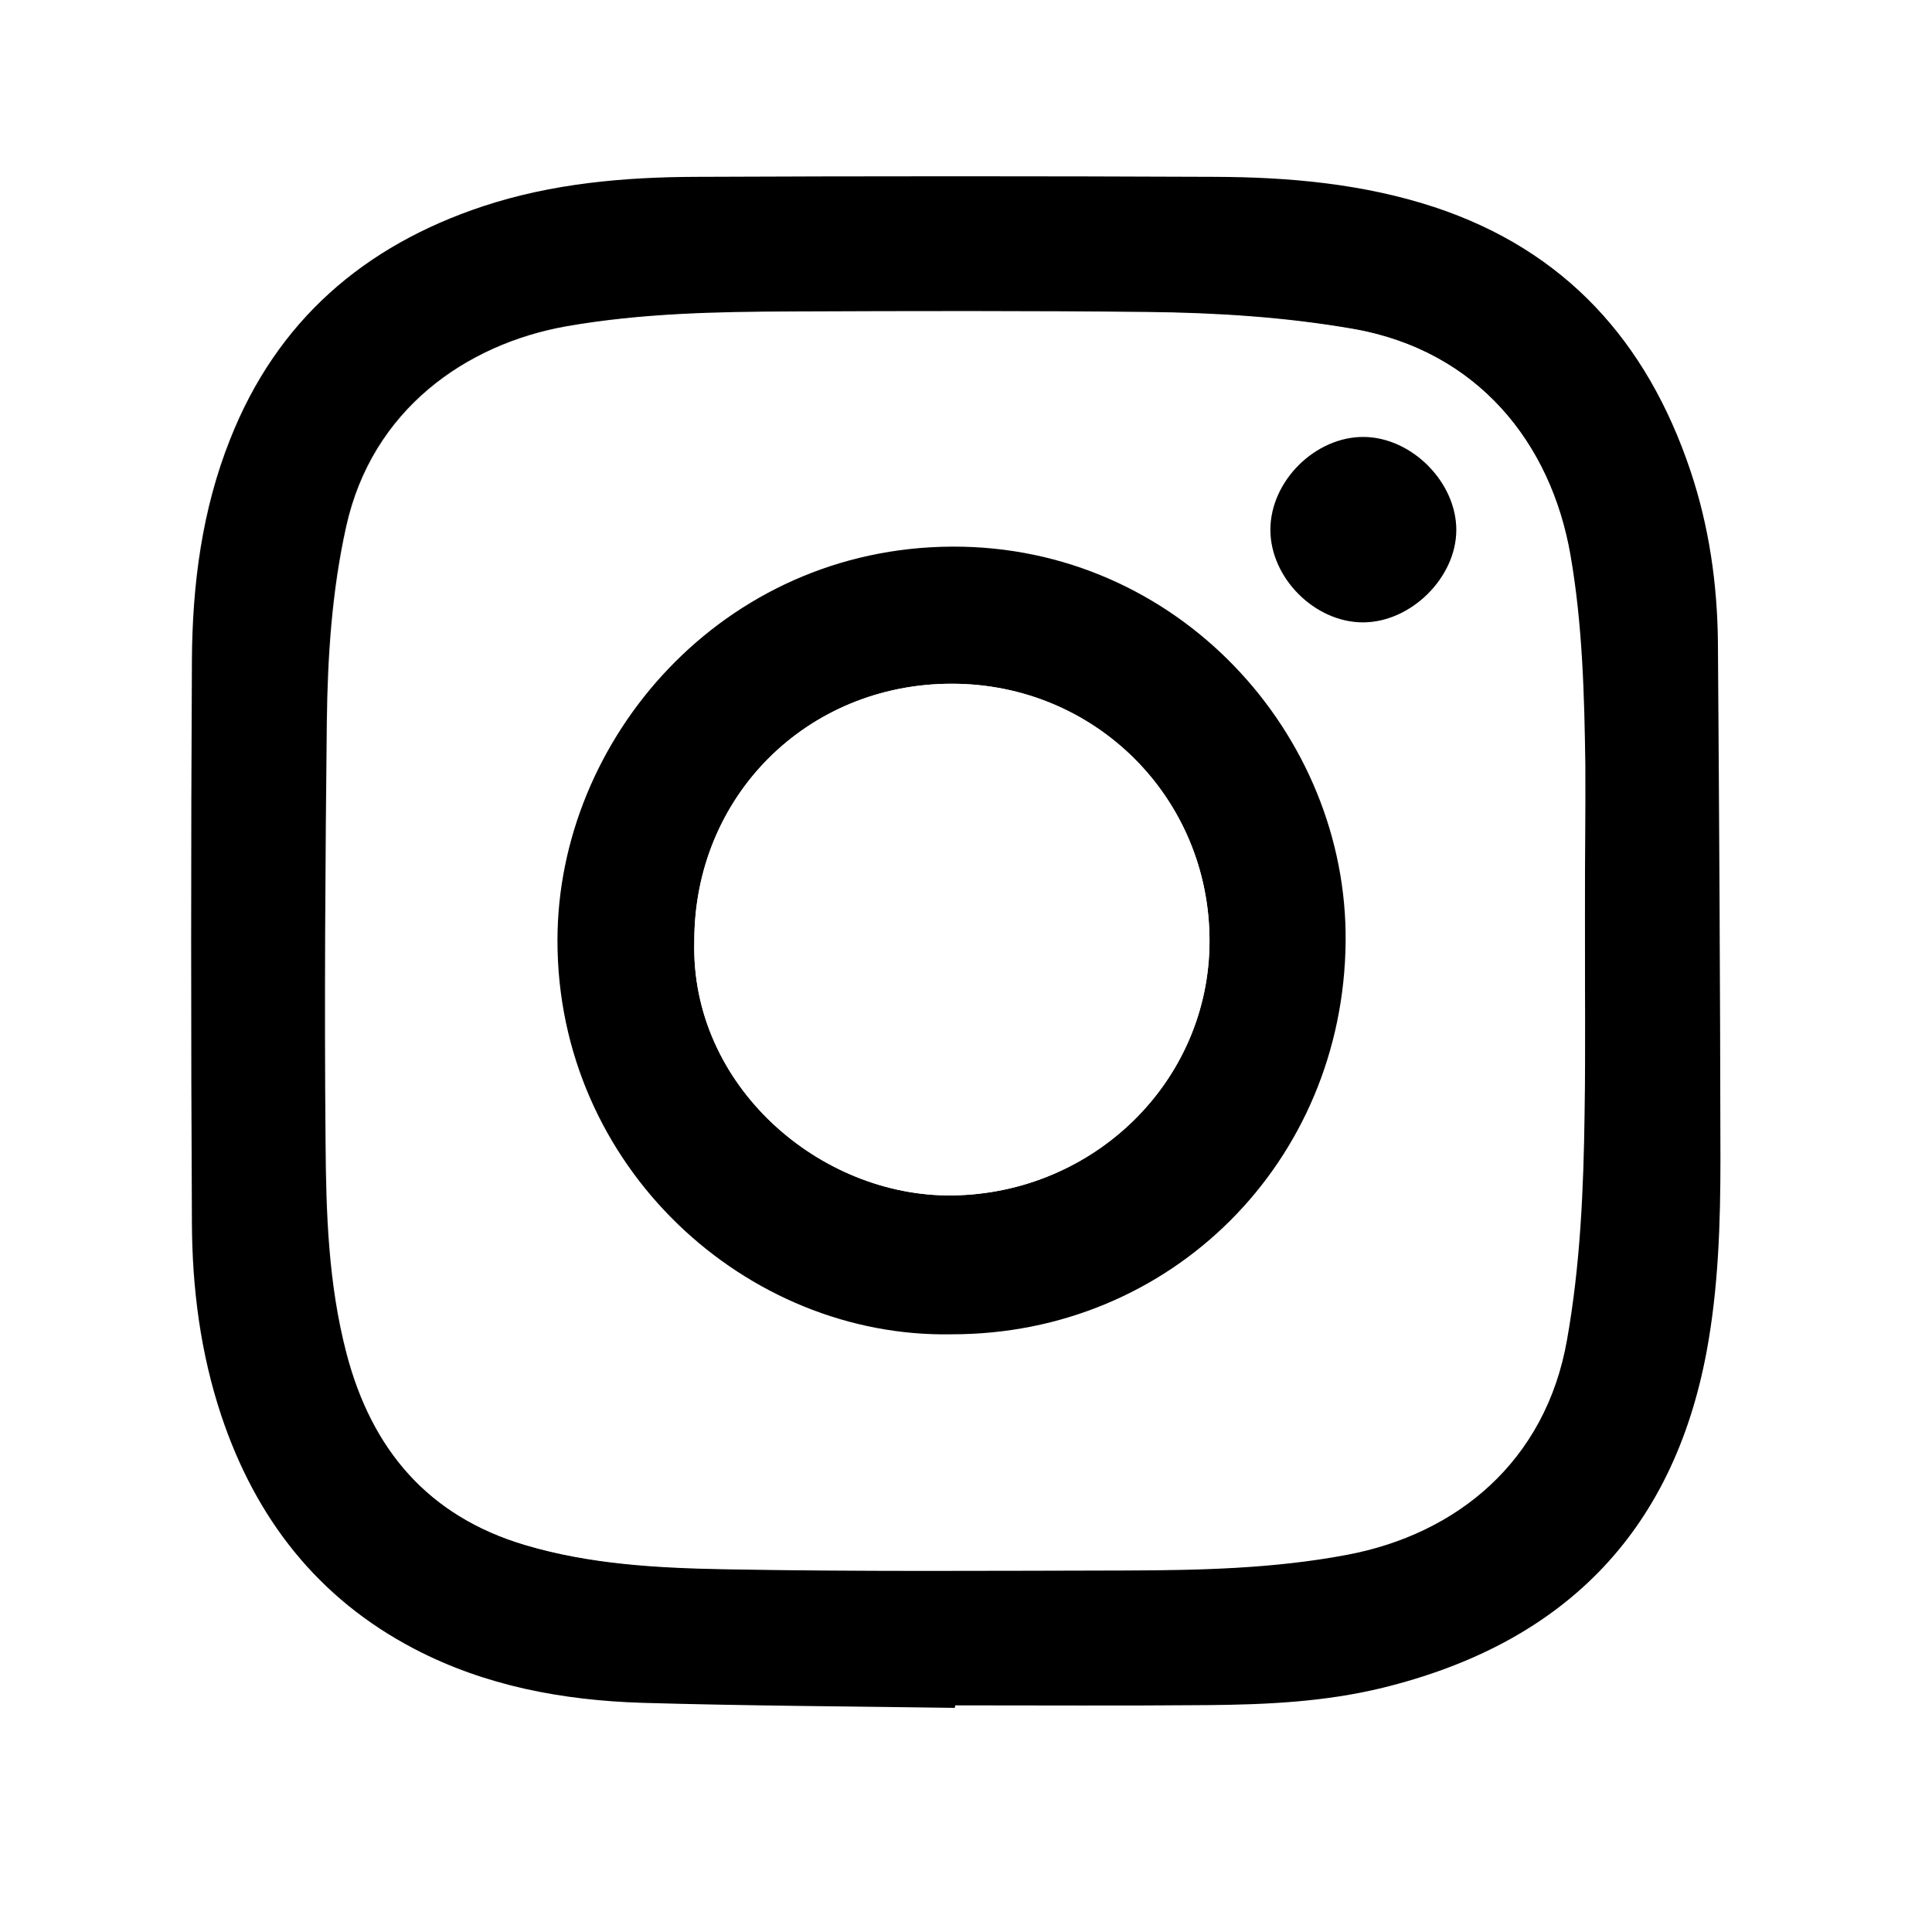
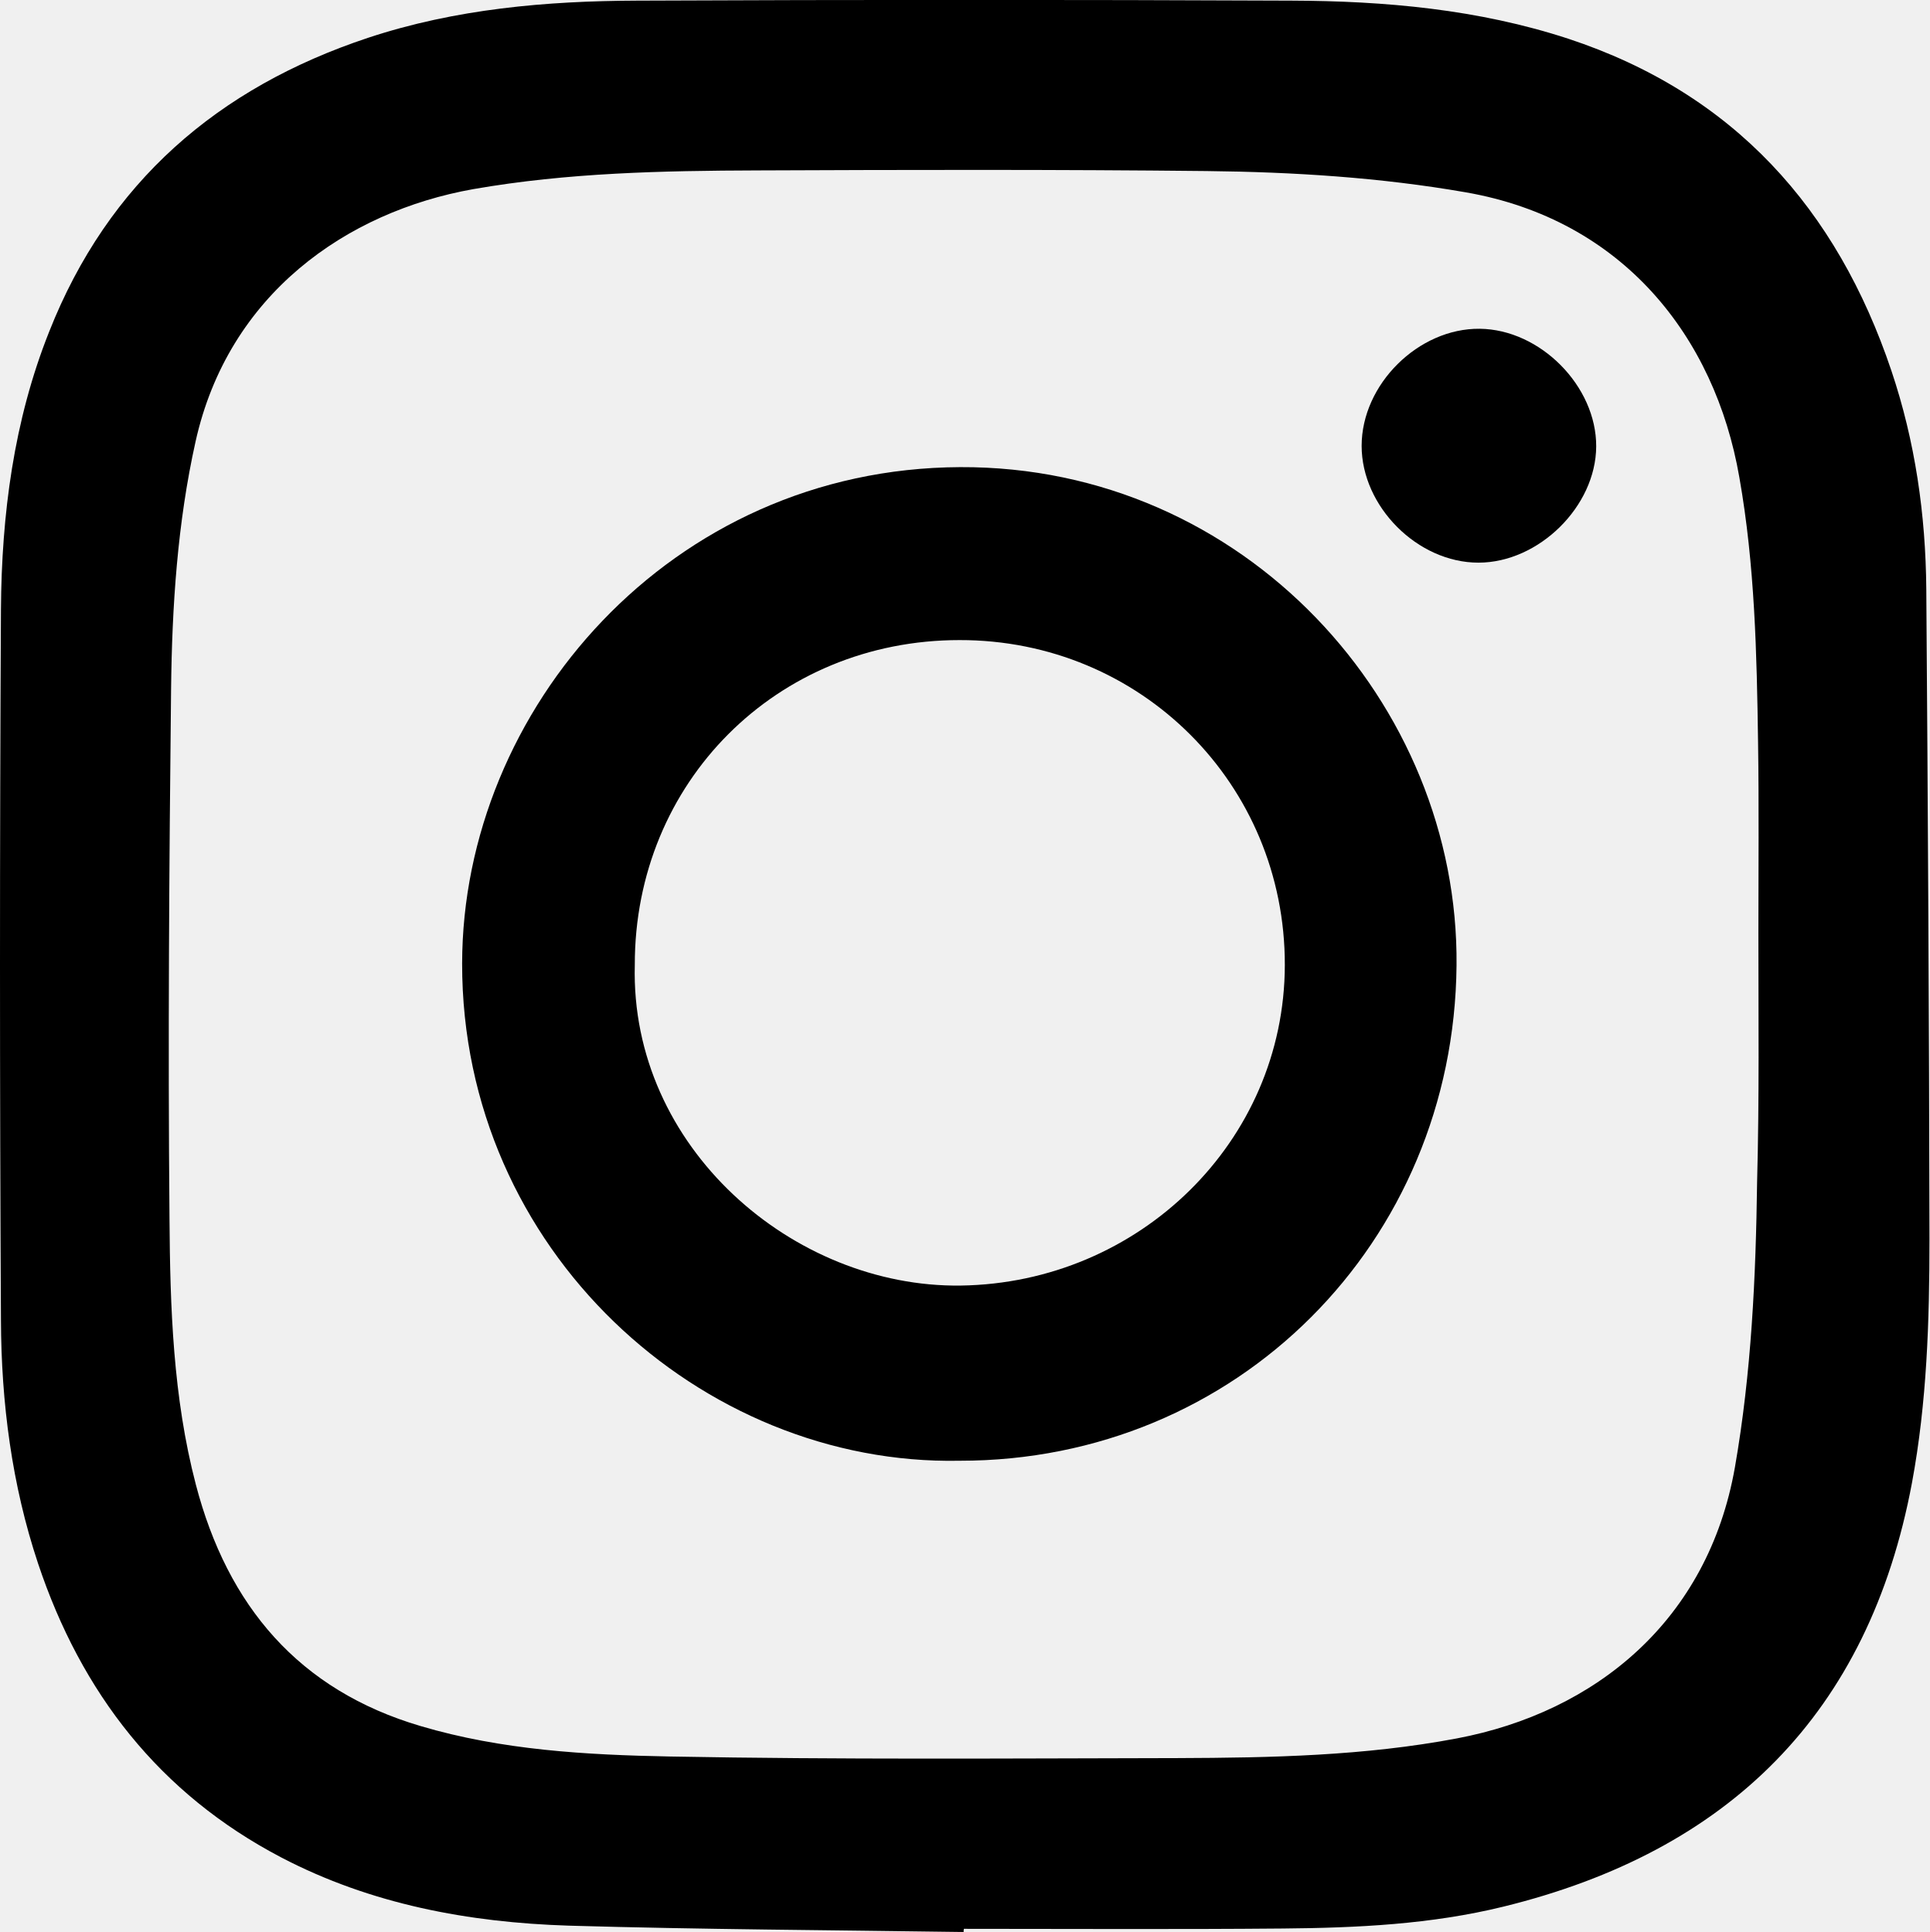
- <svg xmlns="http://www.w3.org/2000/svg" version="1.1" id="Layer_1" x="0px" y="0px" viewBox="0 0 768 768" style="enable-background:new 0 0 768 768;" xml:space="preserve">
-   <style type="text/css">
- 	.st0{fill:#FFFFFF;}
- </style>
+ <svg xmlns="http://www.w3.org/2000/svg" version="1.1" id="Layer_1" x="0px" y="0px" viewBox="0 0 607.9 608.8" style="enable-background:new 0 0 607.9 608.8;" xml:space="preserve">
  <g>
    <g>
-       <path class="st0" d="M768,768c-256,0-512,0-768,0C0,512,0,256,0,0c256,0,512,0,768,0C768,256,768,512,768,768z M379.6,678.9    c0-0.3,0-0.6,0-0.9c33.5,0,67,0.2,100.5-0.1c23.3-0.2,46.7-1.3,69.5-6.9c71-17.5,115.1-60.8,128.7-133.6c4.7-25.4,5.5-51,5.5-76.6    c-0.1-68.3-0.5-136.6-1-205c-0.2-23.4-3.5-46.5-11-68.8C654.6,135.8,622.1,99.5,570,82.3c-28.3-9.4-57.7-11.9-87.3-12    c-68.6-0.3-137.3-0.3-206,0c-28.7,0.1-57.2,2.6-84.8,11.7c-47.4,15.7-81.9,45.5-100.6,92.3c-11.2,28.1-15,57.7-15.2,87.6    c-0.5,74.6-0.4,149.3,0,223.9c0.1,26,3.4,51.8,11.7,76.7c13.6,40.8,38.2,72.5,76.6,92.6c28.3,14.8,59,20.6,90.6,21.5    C296.6,678.1,338.1,678.2,379.6,678.9z" />
-       <path d="M379.6,678.9c-41.5-0.6-83-0.8-124.4-2c-31.5-1-62.3-6.7-90.6-21.5c-38.4-20.1-63-51.9-76.6-92.6    c-8.3-24.9-11.6-50.7-11.7-76.7c-0.4-74.6-0.4-149.3,0-223.9c0.2-29.9,4-59.5,15.2-87.6C110.1,127.5,144.7,97.7,192,82    c27.5-9.1,56.1-11.6,84.8-11.7c68.6-0.3,137.3-0.3,206,0c29.5,0.1,58.9,2.7,87.3,12c52.1,17.2,84.6,53.5,101.8,104.6    c7.5,22.3,10.8,45.3,11,68.8c0.5,68.3,0.9,136.6,1,205c0,25.6-0.8,51.3-5.5,76.6c-13.6,72.8-57.8,116.2-128.7,133.6    c-22.8,5.6-46.1,6.7-69.5,6.9c-33.5,0.3-67,0.1-100.5,0.1C379.6,678.2,379.6,678.5,379.6,678.9z M630,364.1c0-20,0.2-40-0.1-60    c-0.4-28-1-55.9-5.9-83.6c-7.7-44.4-36.8-81.2-86.2-89.8c-27-4.7-54.3-6.4-81.6-6.7c-47.1-0.5-94.3-0.4-141.5-0.2    c-30,0.1-59.8,0.7-89.6,5.9c-39.9,7.1-77.2,33.1-87.5,79.6c-5.7,25.6-7.4,51.8-7.7,77.9c-0.6,55.6-1,111.3-0.5,166.9    c0.2,28.1,1.1,56.2,8.3,83.8c10,38.3,32.5,64.8,70.8,76.1c25.6,7.6,52.2,9.1,78.6,9.6c53.3,1,106.6,0.6,159.9,0.5    c29.5-0.1,58.9-0.7,88-6.2c43.8-8.3,79.1-37.2,87.6-85.4c5.2-29.8,6.6-59.9,7-90.1C630.3,416.4,630,390.2,630,364.1z" />
-       <path class="st0" d="M630,364.1c0,26.2,0.3,52.3-0.1,78.5c-0.4,30.2-1.7,60.3-7,90.1c-8.5,48.3-43.8,77.2-87.6,85.4    c-29.2,5.5-58.6,6.1-88,6.2c-53.3,0.1-106.6,0.5-159.9-0.5c-26.4-0.5-53.1-2-78.6-9.6c-38.3-11.4-60.8-37.8-70.8-76.1    c-7.2-27.6-8.1-55.7-8.3-83.8c-0.4-55.6-0.1-111.3,0.5-166.9c0.3-26.1,2-52.3,7.7-77.9c10.3-46.4,47.6-72.5,87.5-79.6    c29.7-5.3,59.6-5.8,89.6-5.9c47.2-0.2,94.3-0.3,141.5,0.2c27.3,0.3,54.6,2,81.6,6.7c49.4,8.6,78.5,45.3,86.2,89.8    c4.8,27.7,5.5,55.6,5.9,83.6C630.3,324.1,630,344.1,630,364.1z M378.3,530.4c87.4,0.1,155.8-68.7,156.7-156.2    c0.8-82.3-66.8-157.3-156.4-157c-91.3,0.4-156.9,76.5-156.9,156.4C221.5,464.2,297,532,378.3,530.4z M541.8,247.4    c19,0,36.9-17.7,37.1-36.7c0.1-18.9-17.6-36.9-36.7-37.1c-19.3-0.2-37.2,17.6-37.2,36.9C505,229.7,522.6,247.3,541.8,247.4z" />
-       <path d="M378.3,530.4C297,532,221.5,464.2,221.6,373.7c0.1-79.9,65.6-156,156.9-156.4c89.6-0.4,157.2,74.6,156.4,157    C534.1,461.7,465.7,530.5,378.3,530.4z M276,374.2c-1.5,57.4,49.9,101.7,102.7,101c56.2-0.8,102-45.4,102.1-101    c0.1-57-45.4-102.5-102.5-102.4C320.7,271.8,275.9,316.6,276,374.2z" />
-       <path d="M541.8,247.4c-19.2,0-36.8-17.7-36.8-36.8c0-19.4,17.9-37.1,37.2-36.9c19.1,0.2,36.8,18.1,36.7,37.1    C578.8,229.7,560.8,247.4,541.8,247.4z" />
-       <path class="st0" d="M276,374.2c-0.1-57.5,44.8-102.4,102.3-102.4c57.1,0,102.6,45.5,102.5,102.4c-0.1,55.6-45.8,100.2-102.1,101    C325.9,475.9,274.4,431.5,276,374.2z" />
+       <path d="M303.6,608.8c-41.5-0.6-83-0.8-124.4-2c-31.5-1-62.3-6.7-90.6-21.5c-38.4-20.1-63-51.9-76.6-92.6    C3.7,467.8,0.4,442,0.3,416c-0.4-74.6-0.4-149.3,0-223.9c0.2-29.9,4-59.5,15.2-87.6C34.1,57.4,68.7,27.6,116,11.9    c27.5-9.1,56.1-11.6,84.8-11.7c68.6-0.3,137.3-0.3,206,0c29.5,0.1,58.9,2.7,87.3,12c52.1,17.2,84.6,53.5,101.8,104.6    c7.5,22.3,10.8,45.3,11,68.8c0.5,68.3,0.9,136.6,1,205c0,25.6-0.8,51.3-5.5,76.6c-13.6,72.8-57.8,116.2-128.7,133.6    c-22.8,5.6-46.1,6.7-69.5,6.9c-33.5,0.3-67,0.1-100.5,0.1C303.6,608.1,303.6,608.4,303.6,608.8z M554,294c0-20,0.2-40-0.1-60    c-0.4-28-1-55.9-5.9-83.6c-7.7-44.4-36.8-81.2-86.2-89.8c-27-4.7-54.3-6.4-81.6-6.7c-47.1-0.5-94.3-0.4-141.5-0.2    c-30,0.1-59.8,0.7-89.6,5.9c-39.9,7.1-77.2,33.1-87.5,79.6c-5.7,25.6-7.4,51.8-7.7,77.9c-0.6,55.6-1,111.3-0.5,166.9    c0.2,28.1,1.1,56.2,8.3,83.8c10,38.3,32.5,64.8,70.8,76.1c25.6,7.6,52.2,9.1,78.6,9.6c53.3,1,106.6,0.6,159.9,0.5    c29.5-0.1,58.9-0.7,88-6.2c43.8-8.3,79.1-37.2,87.6-85.4c5.2-29.8,6.6-59.9,7-90.1C554.3,346.3,554,320.1,554,294z" />
+       <path d="M302.3,460.3c-81.3,1.6-156.8-66.2-156.7-156.7c0.1-79.9,65.6-156,156.9-156.4c89.6-0.4,157.2,74.6,156.4,157    C458.1,391.6,389.7,460.4,302.3,460.3z M200,304.1c-1.5,57.4,49.9,101.7,102.7,101c56.2-0.8,102-45.4,102.1-101    c0.1-57-45.4-102.5-102.5-102.4C244.7,201.7,199.9,246.5,200,304.1z" />
+       <path d="M465.8,177.3c-19.2,0-36.8-17.7-36.8-36.8c0-19.4,17.9-37.1,37.2-36.9c19.1,0.2,36.8,18.1,36.7,37.1    C502.8,159.6,484.8,177.3,465.8,177.3z" />
    </g>
  </g>
</svg>
